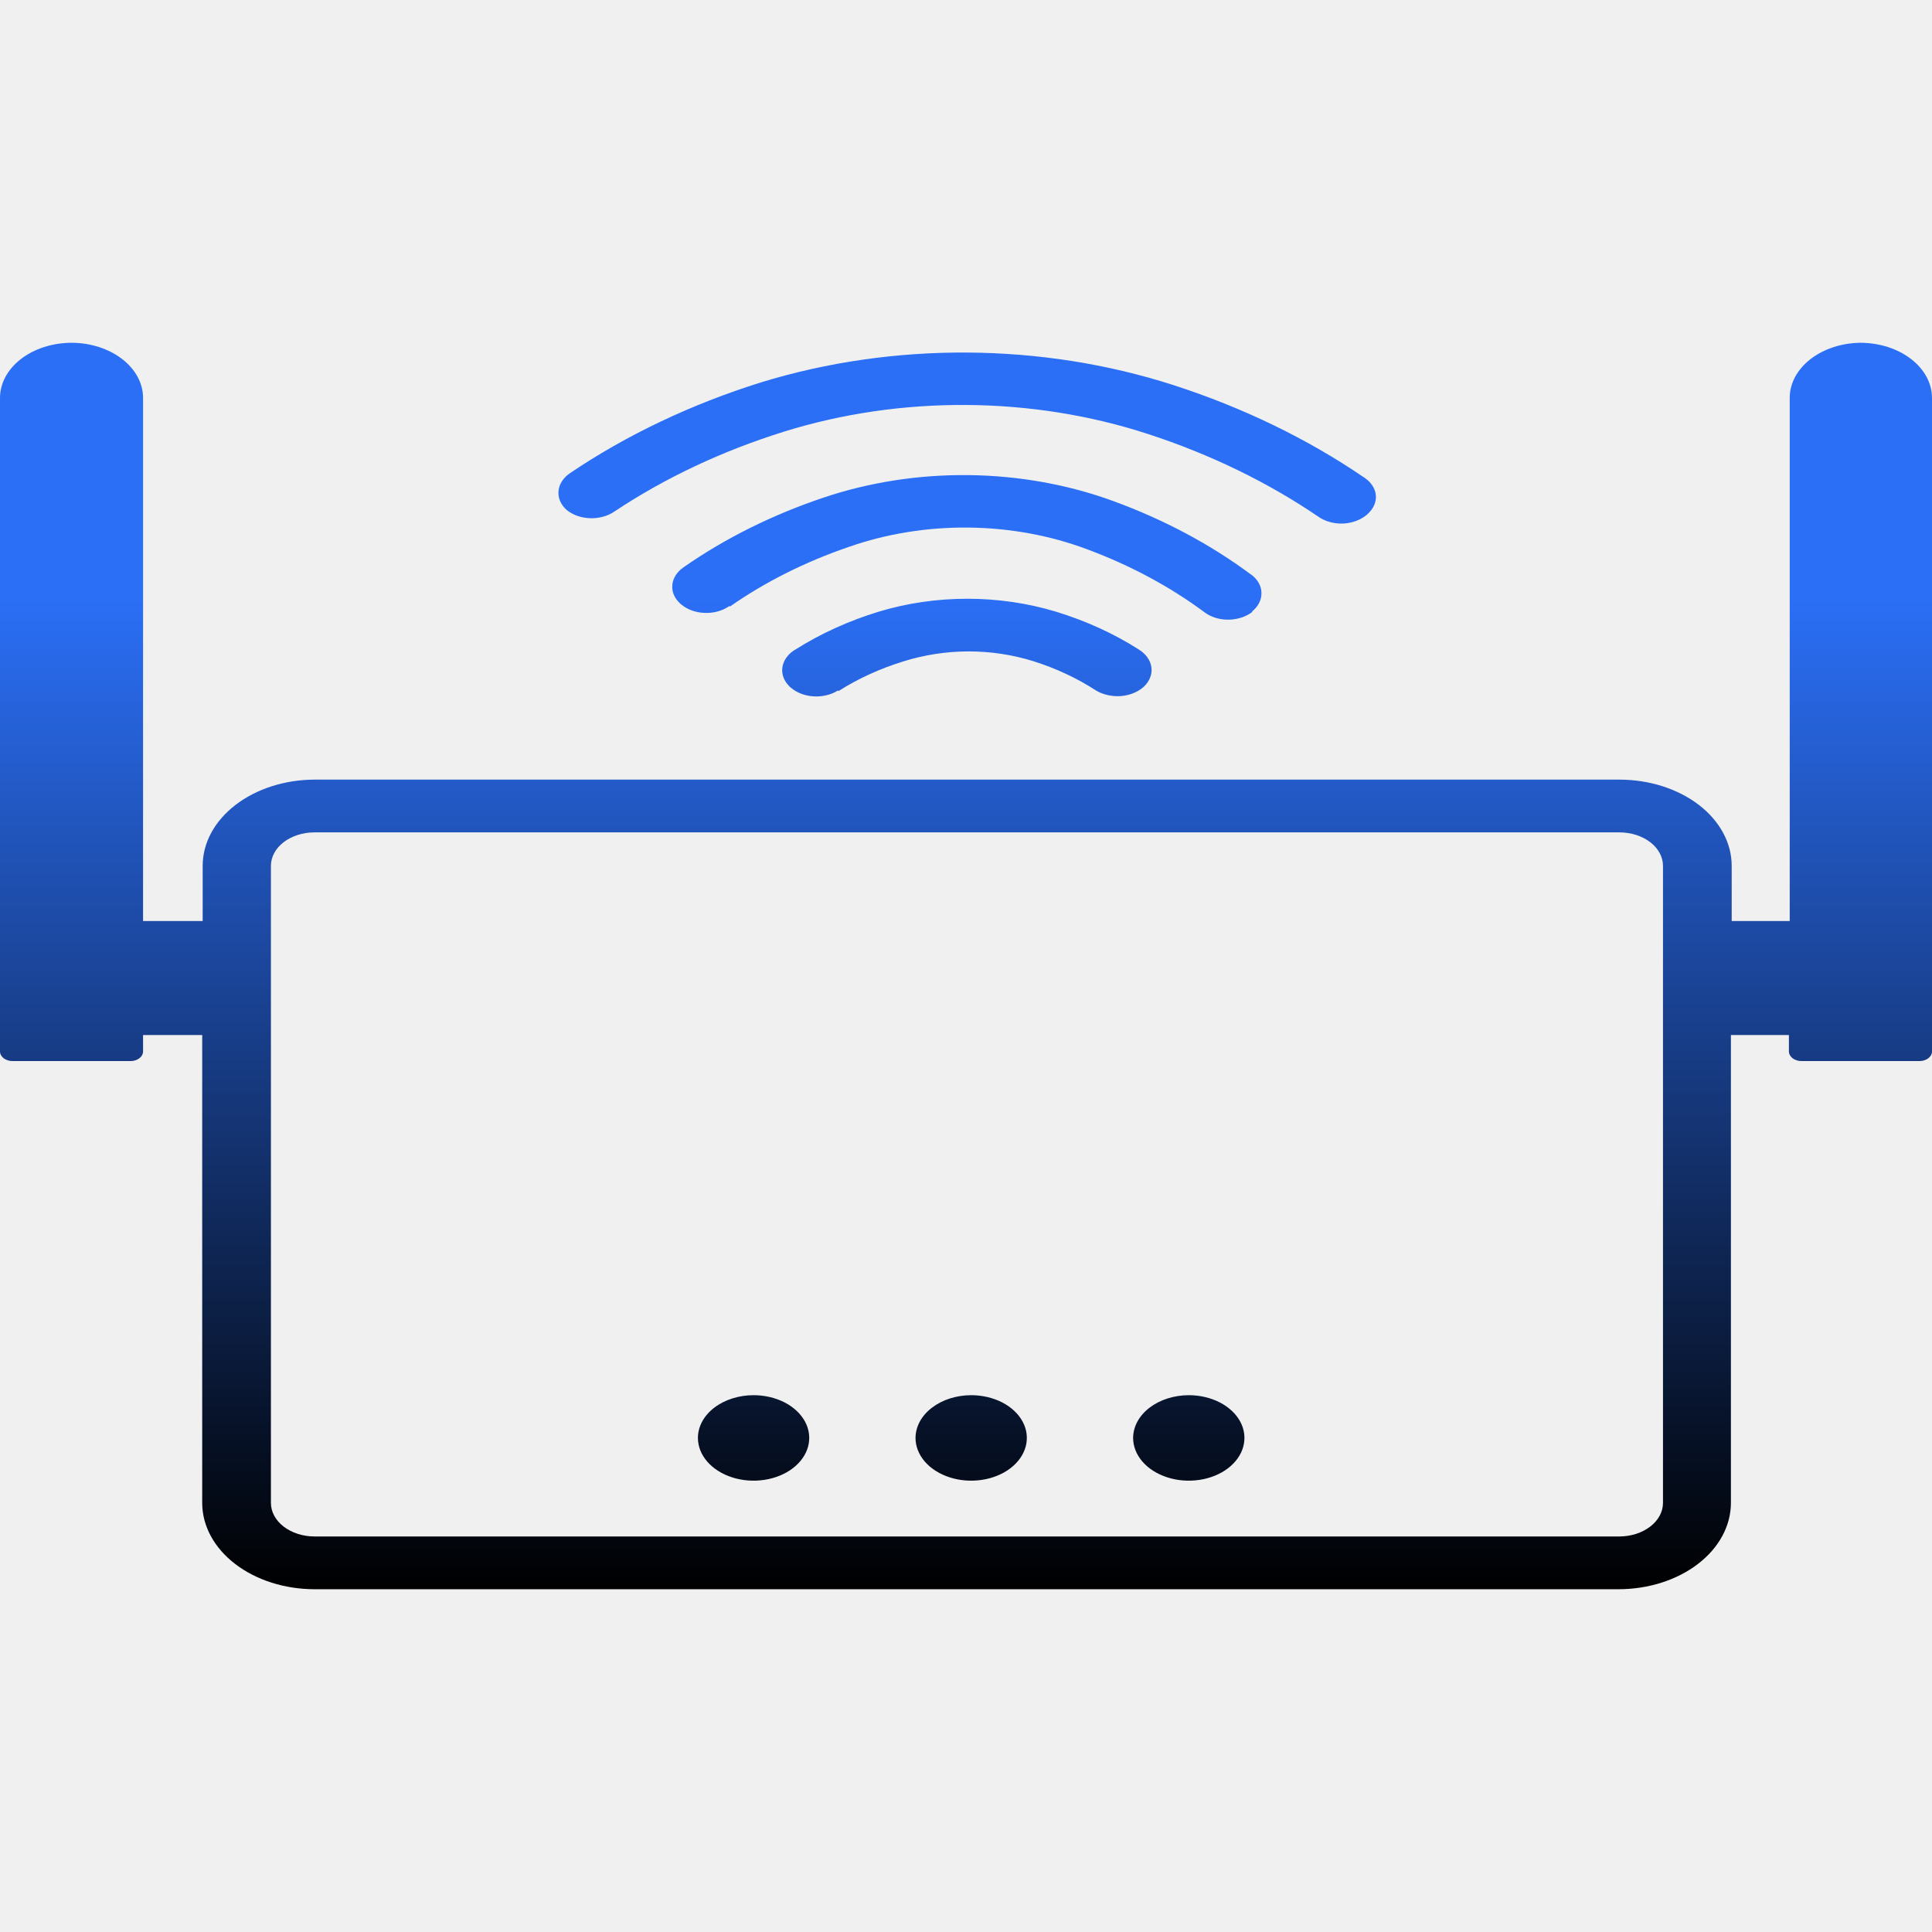
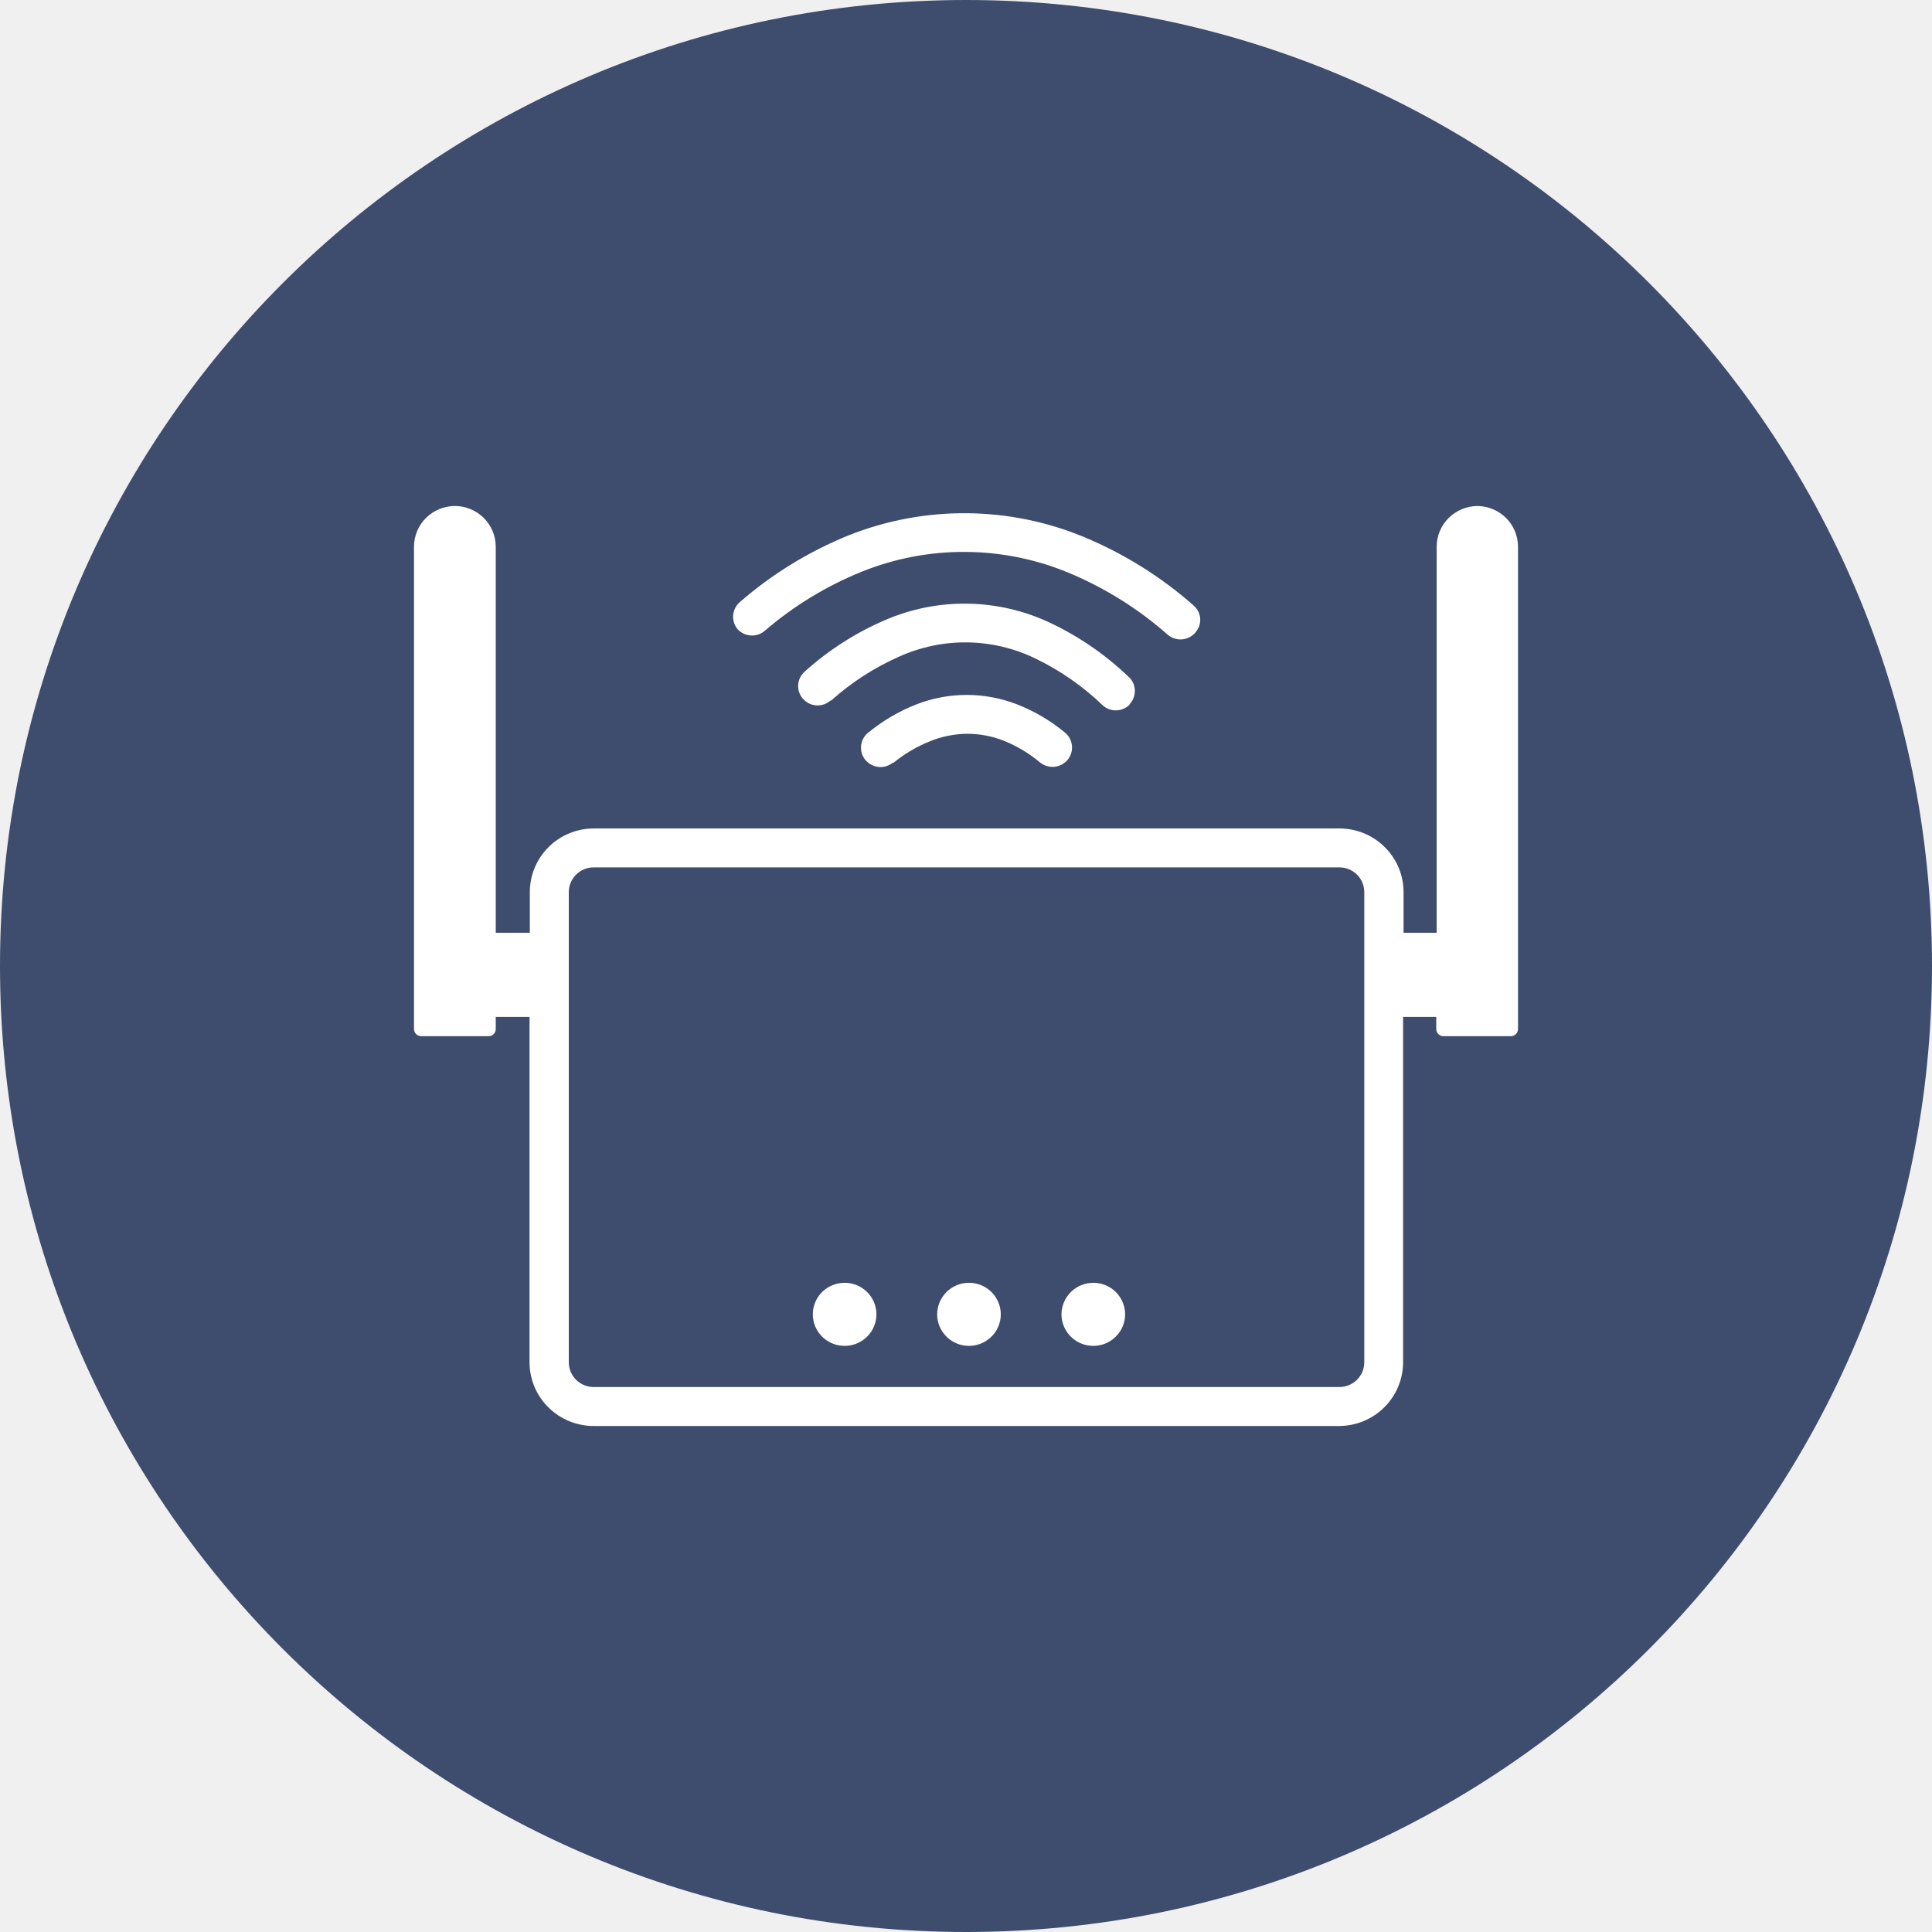
- <svg xmlns="http://www.w3.org/2000/svg" width="62" height="62" viewBox="0 0 62 62" fill="none">
-   <path d="M10.091 25.019H51.969C52.925 25.019 53.841 25.311 54.517 25.829C55.192 26.348 55.572 27.052 55.572 27.786V29.557H57.434V12.763C57.436 12.299 57.676 11.855 58.1 11.525C58.525 11.196 59.101 11.007 59.704 11C60.312 11.002 60.895 11.188 61.325 11.519C61.755 11.849 61.997 12.296 62 12.763V33.742C62 33.824 61.958 33.903 61.882 33.961C61.806 34.019 61.703 34.051 61.596 34.051H57.812C57.705 34.051 57.602 34.019 57.527 33.961C57.451 33.903 57.408 33.824 57.408 33.742V33.215H55.547V48.233C55.545 48.967 55.165 49.67 54.49 50.188C53.815 50.707 52.899 50.999 51.944 51H10.091C9.136 50.999 8.221 50.707 7.545 50.188C6.87 49.67 6.49 48.967 6.489 48.233V33.215H4.591V33.742C4.591 33.782 4.581 33.822 4.561 33.86C4.54 33.898 4.511 33.932 4.473 33.961C4.436 33.989 4.391 34.012 4.342 34.028C4.293 34.043 4.241 34.051 4.188 34.051H0.404C0.297 34.051 0.194 34.019 0.118 33.961C0.043 33.903 0 33.824 0 33.742L0 12.763C0.003 12.296 0.245 11.849 0.675 11.519C1.105 11.188 1.688 11.002 2.296 11C2.904 11.002 3.486 11.188 3.916 11.519C4.346 11.849 4.589 12.296 4.591 12.763V29.557H6.504V27.786C6.504 27.054 6.881 26.352 7.554 25.834C8.226 25.315 9.138 25.022 10.091 25.019ZM19.703 16.425C19.485 16.57 19.201 16.644 18.913 16.629C18.625 16.615 18.355 16.514 18.164 16.347C17.986 16.178 17.9 15.963 17.924 15.747C17.947 15.53 18.079 15.329 18.29 15.185C20.108 13.958 22.18 12.973 24.421 12.271C28.674 10.965 33.426 10.996 37.65 12.356C39.882 13.077 41.944 14.075 43.755 15.309C43.778 15.321 43.798 15.335 43.816 15.351C44.016 15.495 44.138 15.692 44.154 15.902C44.168 16.115 44.076 16.324 43.897 16.487C43.879 16.507 43.859 16.525 43.836 16.541C43.645 16.692 43.388 16.785 43.114 16.801C42.825 16.814 42.54 16.739 42.322 16.591C40.693 15.479 38.839 14.579 36.833 13.925C34.991 13.325 33.013 13.009 31.013 12.996C29.012 12.982 27.027 13.272 25.172 13.848C23.177 14.47 21.329 15.34 19.703 16.425ZM26.888 22.16C26.669 22.298 26.388 22.365 26.105 22.347C25.823 22.329 25.561 22.227 25.374 22.063C25.353 22.048 25.334 22.031 25.319 22.012C25.154 21.843 25.079 21.632 25.107 21.422C25.135 21.212 25.265 21.017 25.47 20.877L25.536 20.838C26.337 20.332 27.236 19.924 28.2 19.629C30.027 19.076 32.059 19.076 33.886 19.629C34.852 19.924 35.751 20.335 36.55 20.846C36.776 20.987 36.919 21.191 36.95 21.413C36.98 21.635 36.894 21.858 36.712 22.032C36.526 22.205 36.26 22.314 35.97 22.338C35.682 22.358 35.395 22.293 35.168 22.156C34.563 21.763 33.882 21.445 33.149 21.214C32.49 21.01 31.786 20.904 31.076 20.904C30.359 20.907 29.65 21.017 28.987 21.226C28.236 21.458 27.536 21.778 26.913 22.175L26.888 22.16ZM23.412 19.447L23.356 19.482C23.143 19.615 22.873 19.682 22.599 19.668C22.319 19.656 22.056 19.56 21.867 19.401C21.848 19.388 21.831 19.374 21.817 19.358C21.643 19.196 21.557 18.99 21.575 18.781C21.583 18.67 21.62 18.561 21.683 18.462C21.746 18.362 21.835 18.273 21.943 18.2C23.272 17.273 24.789 16.519 26.434 15.967C27.904 15.473 29.497 15.227 31.102 15.247C32.708 15.267 34.289 15.552 35.738 16.084C37.361 16.678 38.846 17.471 40.138 18.432L40.168 18.451C40.364 18.602 40.476 18.805 40.481 19.017C40.485 19.128 40.462 19.238 40.41 19.342C40.359 19.446 40.282 19.541 40.183 19.622V19.641C39.986 19.791 39.723 19.878 39.446 19.885C39.303 19.889 39.159 19.871 39.025 19.832C38.891 19.792 38.768 19.733 38.664 19.656C37.556 18.831 36.284 18.147 34.895 17.63C33.707 17.183 32.405 16.945 31.082 16.93C29.76 16.916 28.45 17.127 27.246 17.549C25.848 18.026 24.558 18.672 23.427 19.463L23.412 19.447ZM38.15 44.773C38.503 44.773 38.848 44.854 39.142 45.004C39.436 45.155 39.665 45.369 39.8 45.62C39.935 45.87 39.97 46.146 39.901 46.412C39.833 46.678 39.662 46.923 39.413 47.115C39.163 47.307 38.844 47.437 38.498 47.49C38.152 47.543 37.792 47.516 37.466 47.412C37.14 47.308 36.861 47.133 36.664 46.907C36.468 46.681 36.363 46.416 36.363 46.145C36.365 45.781 36.553 45.433 36.888 45.176C37.223 44.919 37.676 44.774 38.15 44.773ZM31.166 44.773C31.52 44.773 31.865 44.854 32.159 45.004C32.453 45.155 32.681 45.369 32.817 45.62C32.952 45.87 32.987 46.146 32.918 46.412C32.849 46.678 32.679 46.923 32.429 47.115C32.18 47.307 31.861 47.437 31.515 47.49C31.169 47.543 30.809 47.516 30.483 47.412C30.157 47.308 29.878 47.133 29.681 46.907C29.485 46.681 29.38 46.416 29.38 46.145C29.382 45.781 29.57 45.433 29.905 45.176C30.24 44.919 30.693 44.774 31.166 44.773ZM24.183 44.773C24.537 44.773 24.882 44.854 25.176 45.004C25.47 45.155 25.698 45.369 25.834 45.62C25.969 45.87 26.004 46.146 25.935 46.412C25.866 46.678 25.696 46.923 25.446 47.115C25.197 47.307 24.878 47.437 24.532 47.49C24.185 47.543 23.826 47.516 23.5 47.412C23.174 47.308 22.895 47.133 22.698 46.907C22.502 46.681 22.397 46.416 22.397 46.145C22.397 45.781 22.585 45.432 22.92 45.175C23.255 44.918 23.71 44.773 24.183 44.773ZM51.934 26.712H10.091C9.72 26.712 9.365 26.826 9.103 27.027C8.841 27.228 8.694 27.501 8.694 27.786V48.233C8.695 48.518 8.843 48.79 9.104 48.991C9.366 49.192 9.721 49.306 10.091 49.307H51.969C52.34 49.306 52.694 49.192 52.956 48.991C53.218 48.79 53.366 48.518 53.367 48.233V27.786C53.367 27.501 53.22 27.228 52.958 27.027C52.696 26.826 52.34 26.712 51.969 26.712H51.934Z" fill="url(#paint0_linear_993_18198)" />
+ <svg xmlns="http://www.w3.org/2000/svg" width="42" height="42" viewBox="0 0 42 42" fill="none">
+   <rect width="42" height="42" rx="21" fill="#3E4D6E" />
+   <g clip-path="url(#clip0_1758_5091)">
+     <path d="M12.906 18.01H29.117C29.487 18.01 29.842 18.155 30.103 18.415C30.365 18.674 30.512 19.026 30.512 19.393V20.278H31.232V11.882C31.233 11.65 31.326 11.428 31.49 11.263C31.655 11.098 31.878 11.004 32.111 11C32.347 11.001 32.572 11.094 32.739 11.259C32.905 11.424 32.999 11.648 33 11.882V22.371C33 22.412 32.983 22.451 32.954 22.48C32.925 22.509 32.885 22.526 32.844 22.526H31.379C31.337 22.526 31.298 22.509 31.268 22.48C31.239 22.451 31.223 22.412 31.223 22.371V22.107H30.502V29.617C30.501 29.983 30.354 30.335 30.093 30.594C29.831 30.854 29.477 31 29.107 31H12.906C12.537 31 12.182 30.854 11.921 30.594C11.659 30.335 11.512 29.983 11.512 29.617V22.107H10.777V22.371C10.777 22.391 10.773 22.411 10.765 22.43C10.758 22.449 10.746 22.466 10.732 22.48C10.717 22.495 10.7 22.506 10.681 22.514C10.662 22.522 10.642 22.526 10.621 22.526H9.156C9.115 22.526 9.075 22.509 9.046 22.48C9.016 22.451 9 22.412 9 22.371V11.882C9.001 11.648 9.095 11.424 9.261 11.259C9.428 11.094 9.653 11.001 9.889 11C10.124 11.001 10.35 11.094 10.516 11.259C10.682 11.424 10.776 11.648 10.777 11.882V20.278H11.518V19.393C11.518 19.027 11.664 18.676 11.924 18.417C12.184 18.157 12.537 18.011 12.906 18.01ZM16.627 13.712C16.543 13.785 16.433 13.822 16.321 13.815C16.209 13.807 16.105 13.757 16.031 13.674C15.963 13.589 15.929 13.482 15.938 13.373C15.947 13.265 15.998 13.165 16.08 13.092C16.784 12.479 17.586 11.987 18.453 11.636C20.1 10.983 21.939 10.998 23.574 11.678C24.438 12.039 25.236 12.537 25.938 13.154C25.946 13.161 25.954 13.168 25.961 13.176C26.039 13.247 26.085 13.346 26.092 13.451C26.097 13.557 26.062 13.662 25.992 13.743C25.985 13.753 25.978 13.762 25.969 13.771C25.895 13.846 25.795 13.892 25.689 13.9C25.577 13.907 25.467 13.87 25.383 13.796C24.752 13.24 24.035 12.79 23.258 12.463C22.545 12.162 21.779 12.005 21.005 11.998C20.23 11.991 19.462 12.136 18.744 12.424C17.972 12.735 17.256 13.17 16.627 13.712ZM19.408 16.58C19.323 16.649 19.215 16.683 19.105 16.674C18.996 16.664 18.894 16.613 18.822 16.531C18.814 16.524 18.807 16.515 18.801 16.506C18.737 16.421 18.708 16.316 18.719 16.211C18.73 16.106 18.78 16.009 18.859 15.938L18.885 15.919C19.195 15.666 19.543 15.462 19.916 15.315C20.623 15.038 21.41 15.038 22.117 15.315C22.491 15.462 22.839 15.668 23.148 15.923C23.236 15.993 23.291 16.096 23.303 16.207C23.315 16.318 23.282 16.429 23.211 16.516C23.139 16.602 23.036 16.657 22.924 16.669C22.812 16.679 22.701 16.647 22.613 16.578C22.379 16.381 22.116 16.223 21.832 16.107C21.577 16.005 21.304 15.952 21.029 15.952C20.752 15.954 20.477 16.008 20.221 16.113C19.93 16.229 19.659 16.389 19.418 16.587L19.408 16.58ZM18.062 15.224L18.041 15.241C17.959 15.308 17.854 15.341 17.748 15.334C17.64 15.328 17.538 15.28 17.465 15.2C17.457 15.194 17.451 15.187 17.445 15.179C17.378 15.098 17.345 14.995 17.352 14.89C17.355 14.835 17.369 14.781 17.393 14.731C17.418 14.681 17.452 14.636 17.494 14.6C18.008 14.136 18.596 13.759 19.232 13.484C19.802 13.236 20.418 13.113 21.04 13.123C21.661 13.133 22.273 13.276 22.834 13.542C23.462 13.839 24.037 14.236 24.537 14.716L24.549 14.726C24.625 14.801 24.668 14.902 24.67 15.008C24.672 15.064 24.663 15.119 24.643 15.171C24.623 15.223 24.593 15.27 24.555 15.311V15.32C24.479 15.395 24.377 15.439 24.27 15.443C24.214 15.444 24.159 15.435 24.107 15.416C24.055 15.396 24.007 15.366 23.967 15.328C23.538 14.916 23.045 14.573 22.508 14.315C22.048 14.092 21.544 13.972 21.032 13.965C20.52 13.958 20.013 14.064 19.547 14.274C19.006 14.513 18.506 14.836 18.068 15.231L18.062 15.224ZM23.768 27.887C23.904 27.887 24.038 27.927 24.152 28.002C24.265 28.078 24.354 28.185 24.406 28.31C24.459 28.435 24.472 28.573 24.446 28.706C24.419 28.839 24.353 28.962 24.256 29.057C24.16 29.153 24.037 29.219 23.902 29.245C23.768 29.271 23.629 29.258 23.503 29.206C23.377 29.154 23.269 29.066 23.193 28.953C23.117 28.841 23.076 28.708 23.076 28.572C23.077 28.391 23.15 28.216 23.279 28.088C23.409 27.959 23.584 27.887 23.768 27.887ZM21.064 27.887C21.201 27.887 21.335 27.927 21.449 28.002C21.562 28.078 21.651 28.185 21.703 28.31C21.756 28.435 21.769 28.573 21.743 28.706C21.716 28.839 21.65 28.962 21.553 29.057C21.457 29.153 21.334 29.219 21.199 29.245C21.065 29.271 20.926 29.258 20.8 29.206C20.674 29.154 20.566 29.066 20.49 28.953C20.414 28.841 20.373 28.708 20.373 28.572C20.374 28.391 20.447 28.216 20.576 28.088C20.706 27.959 20.881 27.887 21.064 27.887ZM18.361 27.887C18.498 27.887 18.632 27.927 18.745 28.002C18.859 28.078 18.948 28.185 19 28.31C19.052 28.435 19.066 28.573 19.039 28.706C19.013 28.839 18.947 28.962 18.85 29.057C18.753 29.153 18.63 29.219 18.496 29.245C18.362 29.271 18.223 29.258 18.097 29.206C17.97 29.154 17.862 29.066 17.786 28.953C17.71 28.841 17.67 28.708 17.67 28.572C17.67 28.39 17.743 28.216 17.872 28.087C18.002 27.959 18.178 27.887 18.361 27.887ZM29.104 18.856H12.906C12.763 18.856 12.625 18.913 12.524 19.013C12.422 19.114 12.365 19.251 12.365 19.393V29.617C12.366 29.759 12.423 29.895 12.524 29.996C12.626 30.096 12.763 30.153 12.906 30.153H29.117C29.261 30.153 29.398 30.096 29.499 29.996C29.601 29.895 29.658 29.759 29.658 29.617V19.393C29.658 19.251 29.601 19.114 29.5 19.013C29.398 18.913 29.261 18.856 29.117 18.856H29.104Z" fill="white" />
+   </g>
  <defs>
-     <linearGradient id="paint0_linear_993_18198" x1="31" y1="11" x2="31" y2="51" gradientUnits="userSpaceOnUse">
-       <stop offset="0.205" stop-color="#2B6FF6" />
-       <stop offset="1" />
-     </linearGradient>
+     <clipPath id="clip0_1758_5091">
+       <rect width="24" height="20" fill="white" transform="translate(9 11)" />
+     </clipPath>
  </defs>
</svg>
